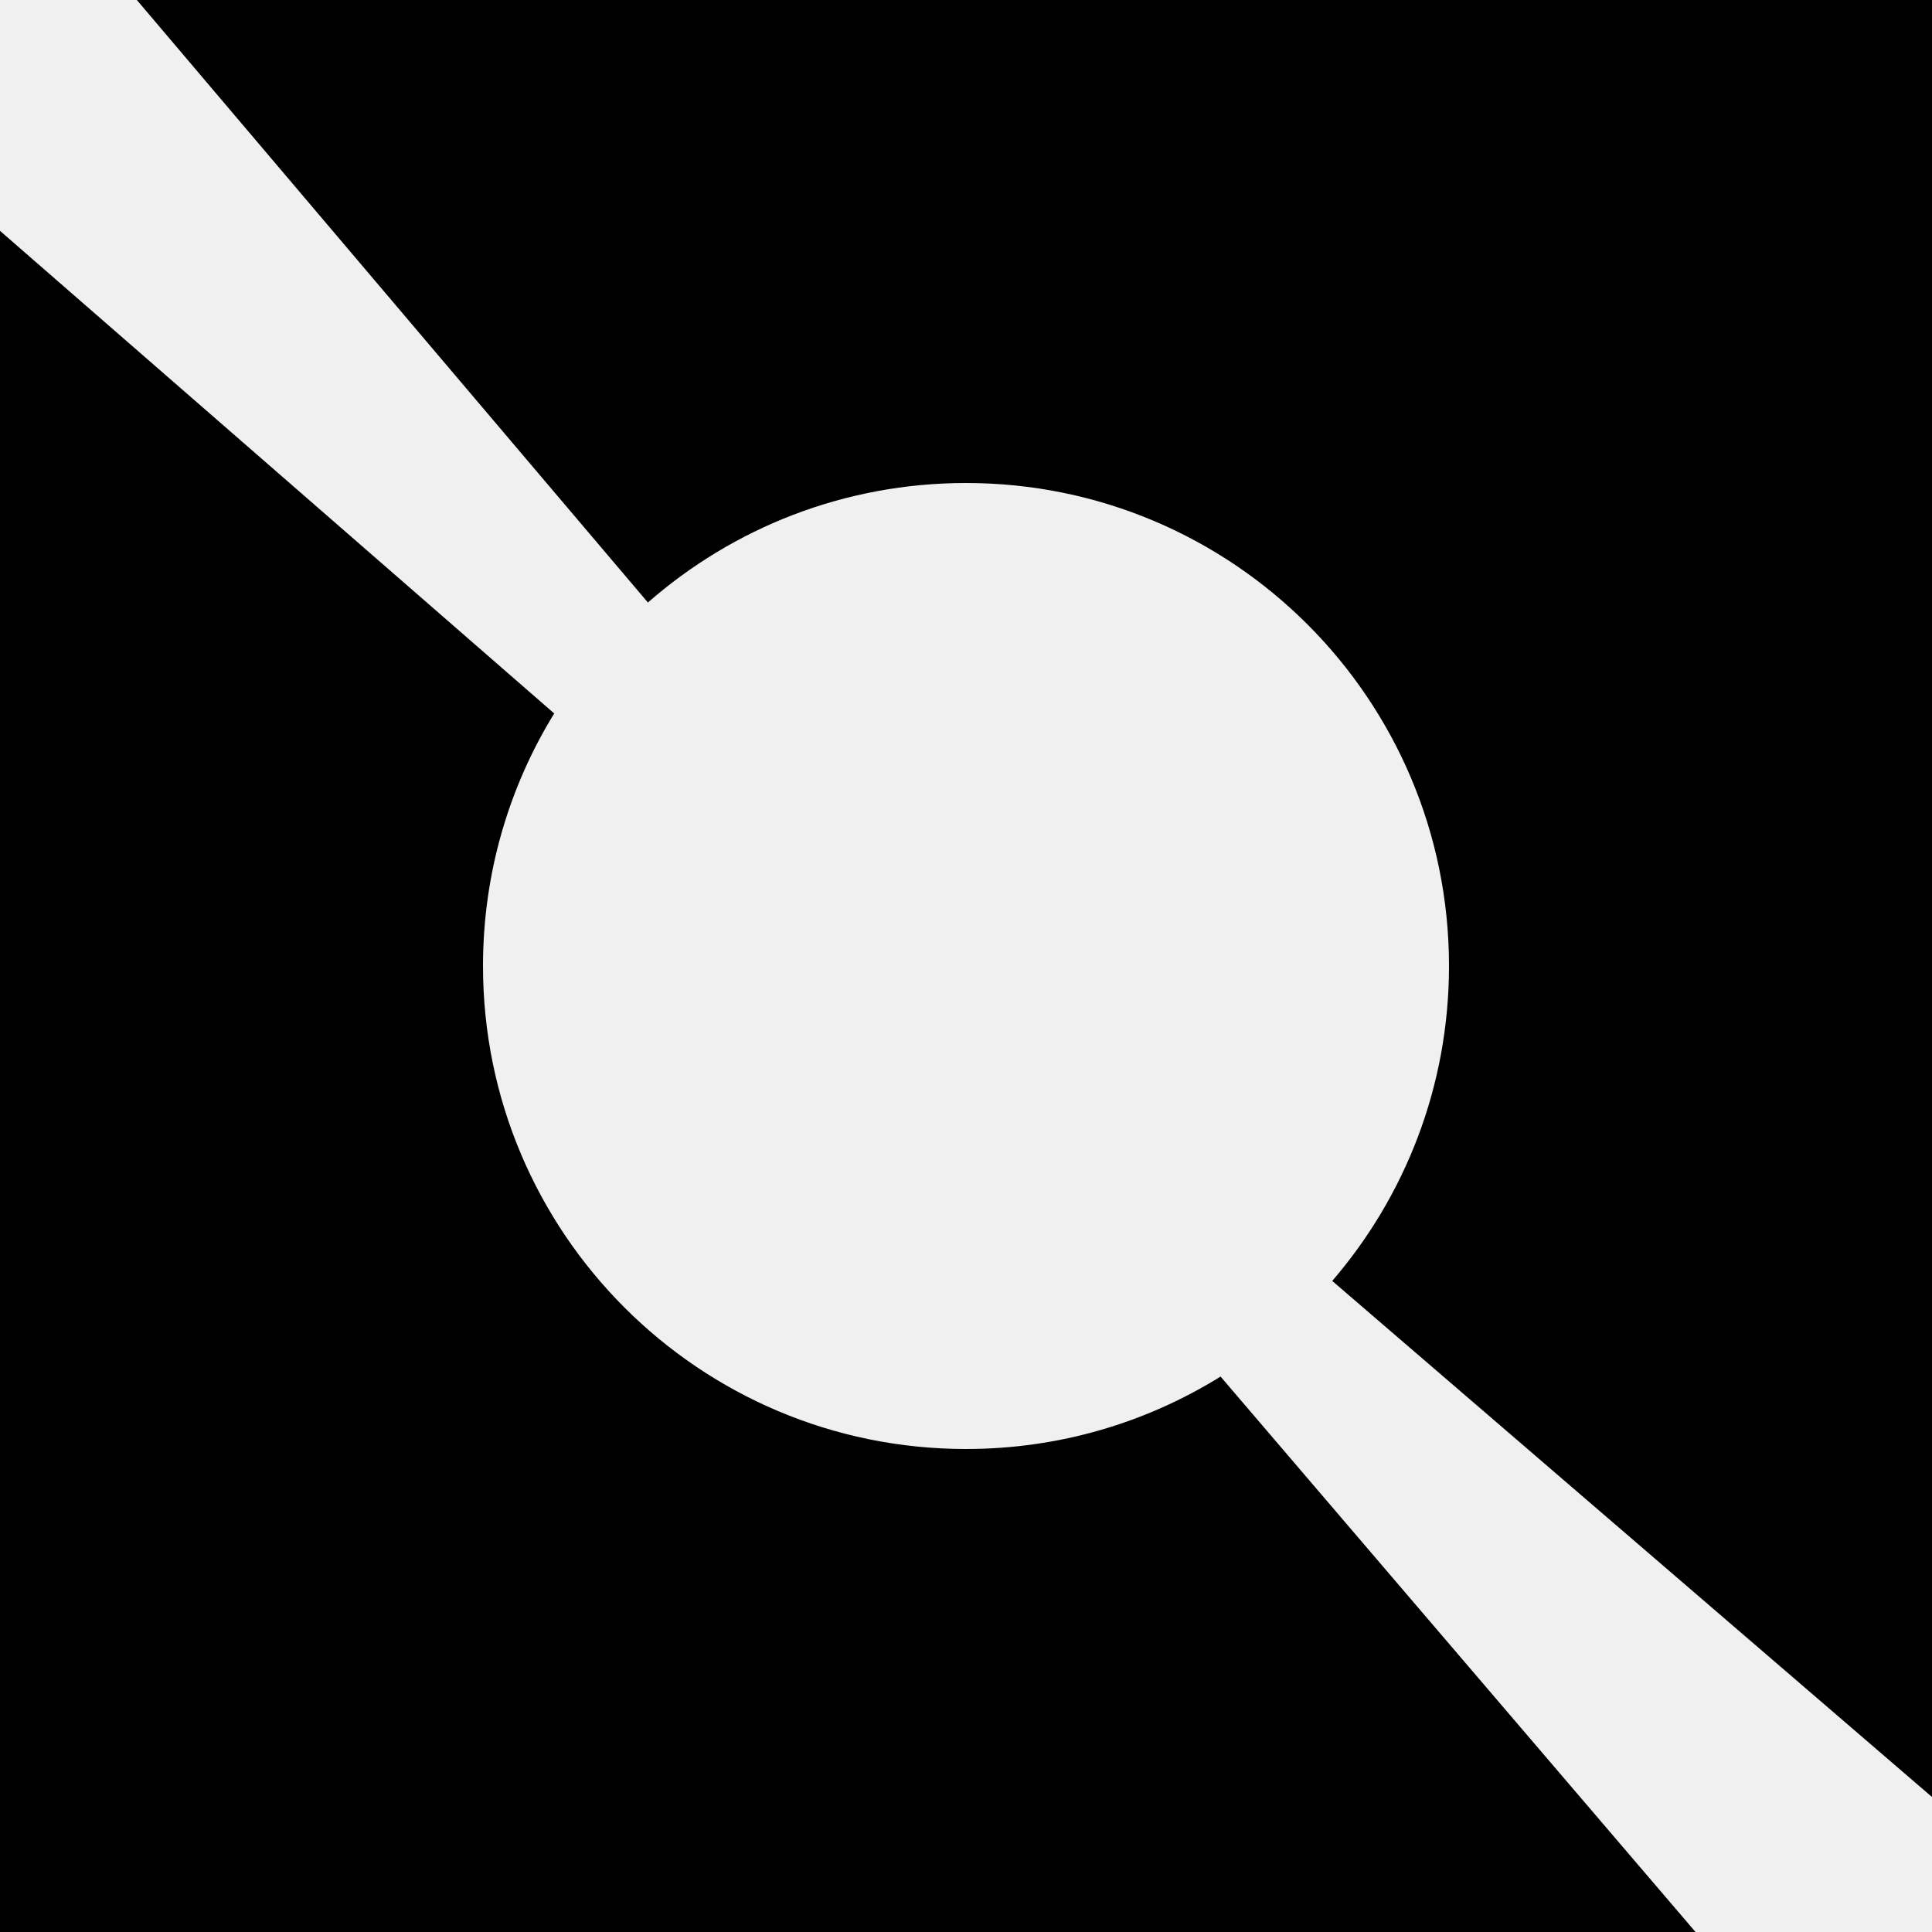
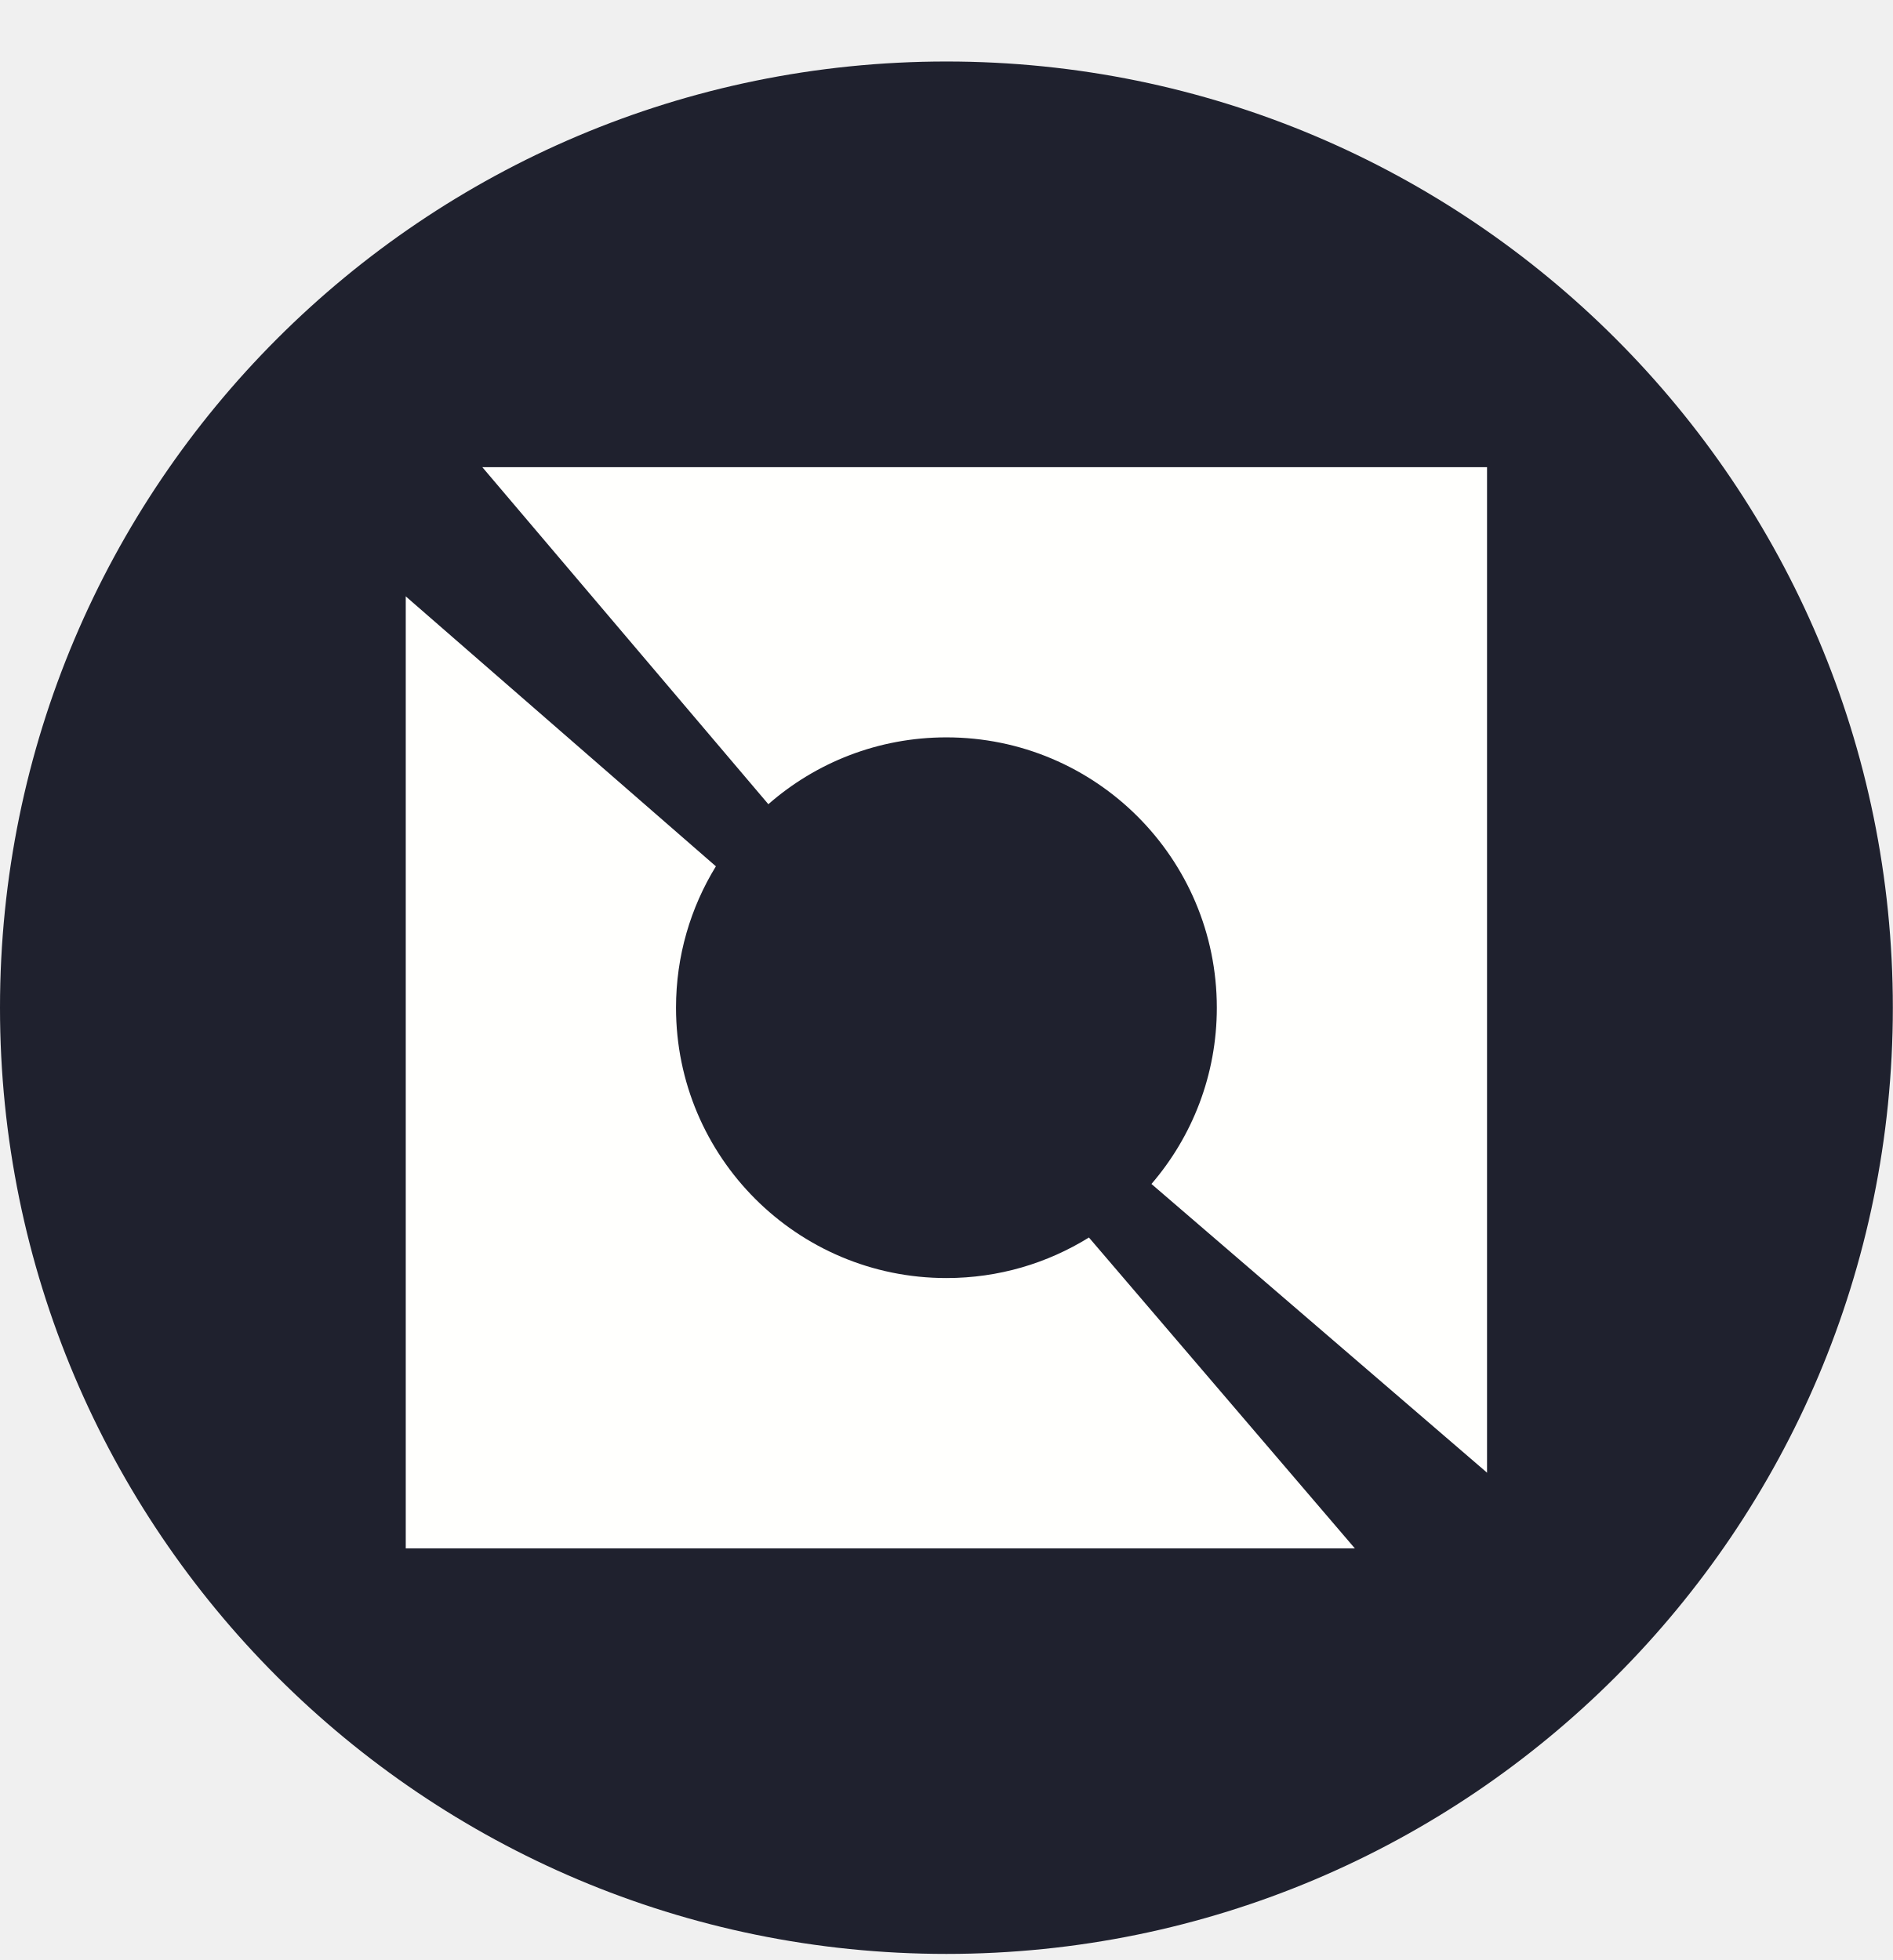
- <svg xmlns="http://www.w3.org/2000/svg" width="512" height="512" viewBox="0 0 512 512" fill="none">
-   <g clip-path="url(#clip0_757_838)">
-     <path d="M512 0H36.266L171.703 159.675C194.221 139.953 223.715 128 256 128C326.692 128 384 185.308 384 256C384 287.887 372.34 317.05 353.052 339.459L512 476.225V0Z" fill="black" />
-     <path d="M449.335 512L323.459 364.802C303.872 376.972 280.757 384 256 384C185.308 384 128 326.692 128 256C128 231.467 134.902 208.546 146.87 189.073L0 61.176V512H449.335Z" fill="black" />
+ <svg xmlns="http://www.w3.org/2000/svg" width="28" height="29" viewBox="0 0 28 29" fill="none">
+   <g clip-path="url(#clip0_1404_182)">
+     <circle cx="14" cy="14.91" r="14" fill="#1F212E" />
+     <mask id="mask0_1404_182" style="mask-type:alpha" maskUnits="userSpaceOnUse" x="0" y="0" width="28" height="29">
+       <circle cx="14" cy="14.91" r="14" fill="#1F212E" />
+     </mask>
+     <g mask="url(#mask0_1404_182)">
+       <mask id="mask1_1404_182" style="mask-type:luminance" maskUnits="userSpaceOnUse" x="6" y="6" width="16" height="17">
+         <path d="M22 6.91H6V22.91H22V6.91Z" fill="white" />
+       </mask>
+       <g mask="url(#mask1_1404_182)">
+         <path d="M22 6.91H7.133L11.366 11.899C12.069 11.283 12.991 10.91 14 10.91C16.209 10.91 18 12.7 18 14.91C18 15.906 17.636 16.817 17.033 17.518L22 21.792V6.91Z" fill="#FFFFFD" />
+         <path d="M20.042 22.91L16.108 18.31C15.496 18.69 14.774 18.91 14 18.91C11.791 18.91 10 17.119 10 14.91C10 14.143 10.216 13.427 10.59 12.818L6 8.822V22.91H20.042Z" fill="#FFFFFD" />
+       </g>
+     </g>
  </g>
  <defs>
-     <clipPath id="clip0_757_838">
-       <rect width="512" height="512" fill="white" />
+     <clipPath id="clip0_1404_182">
+       <rect y="0.91" width="28" height="28" rx="14" fill="white" />
    </clipPath>
  </defs>
</svg>
